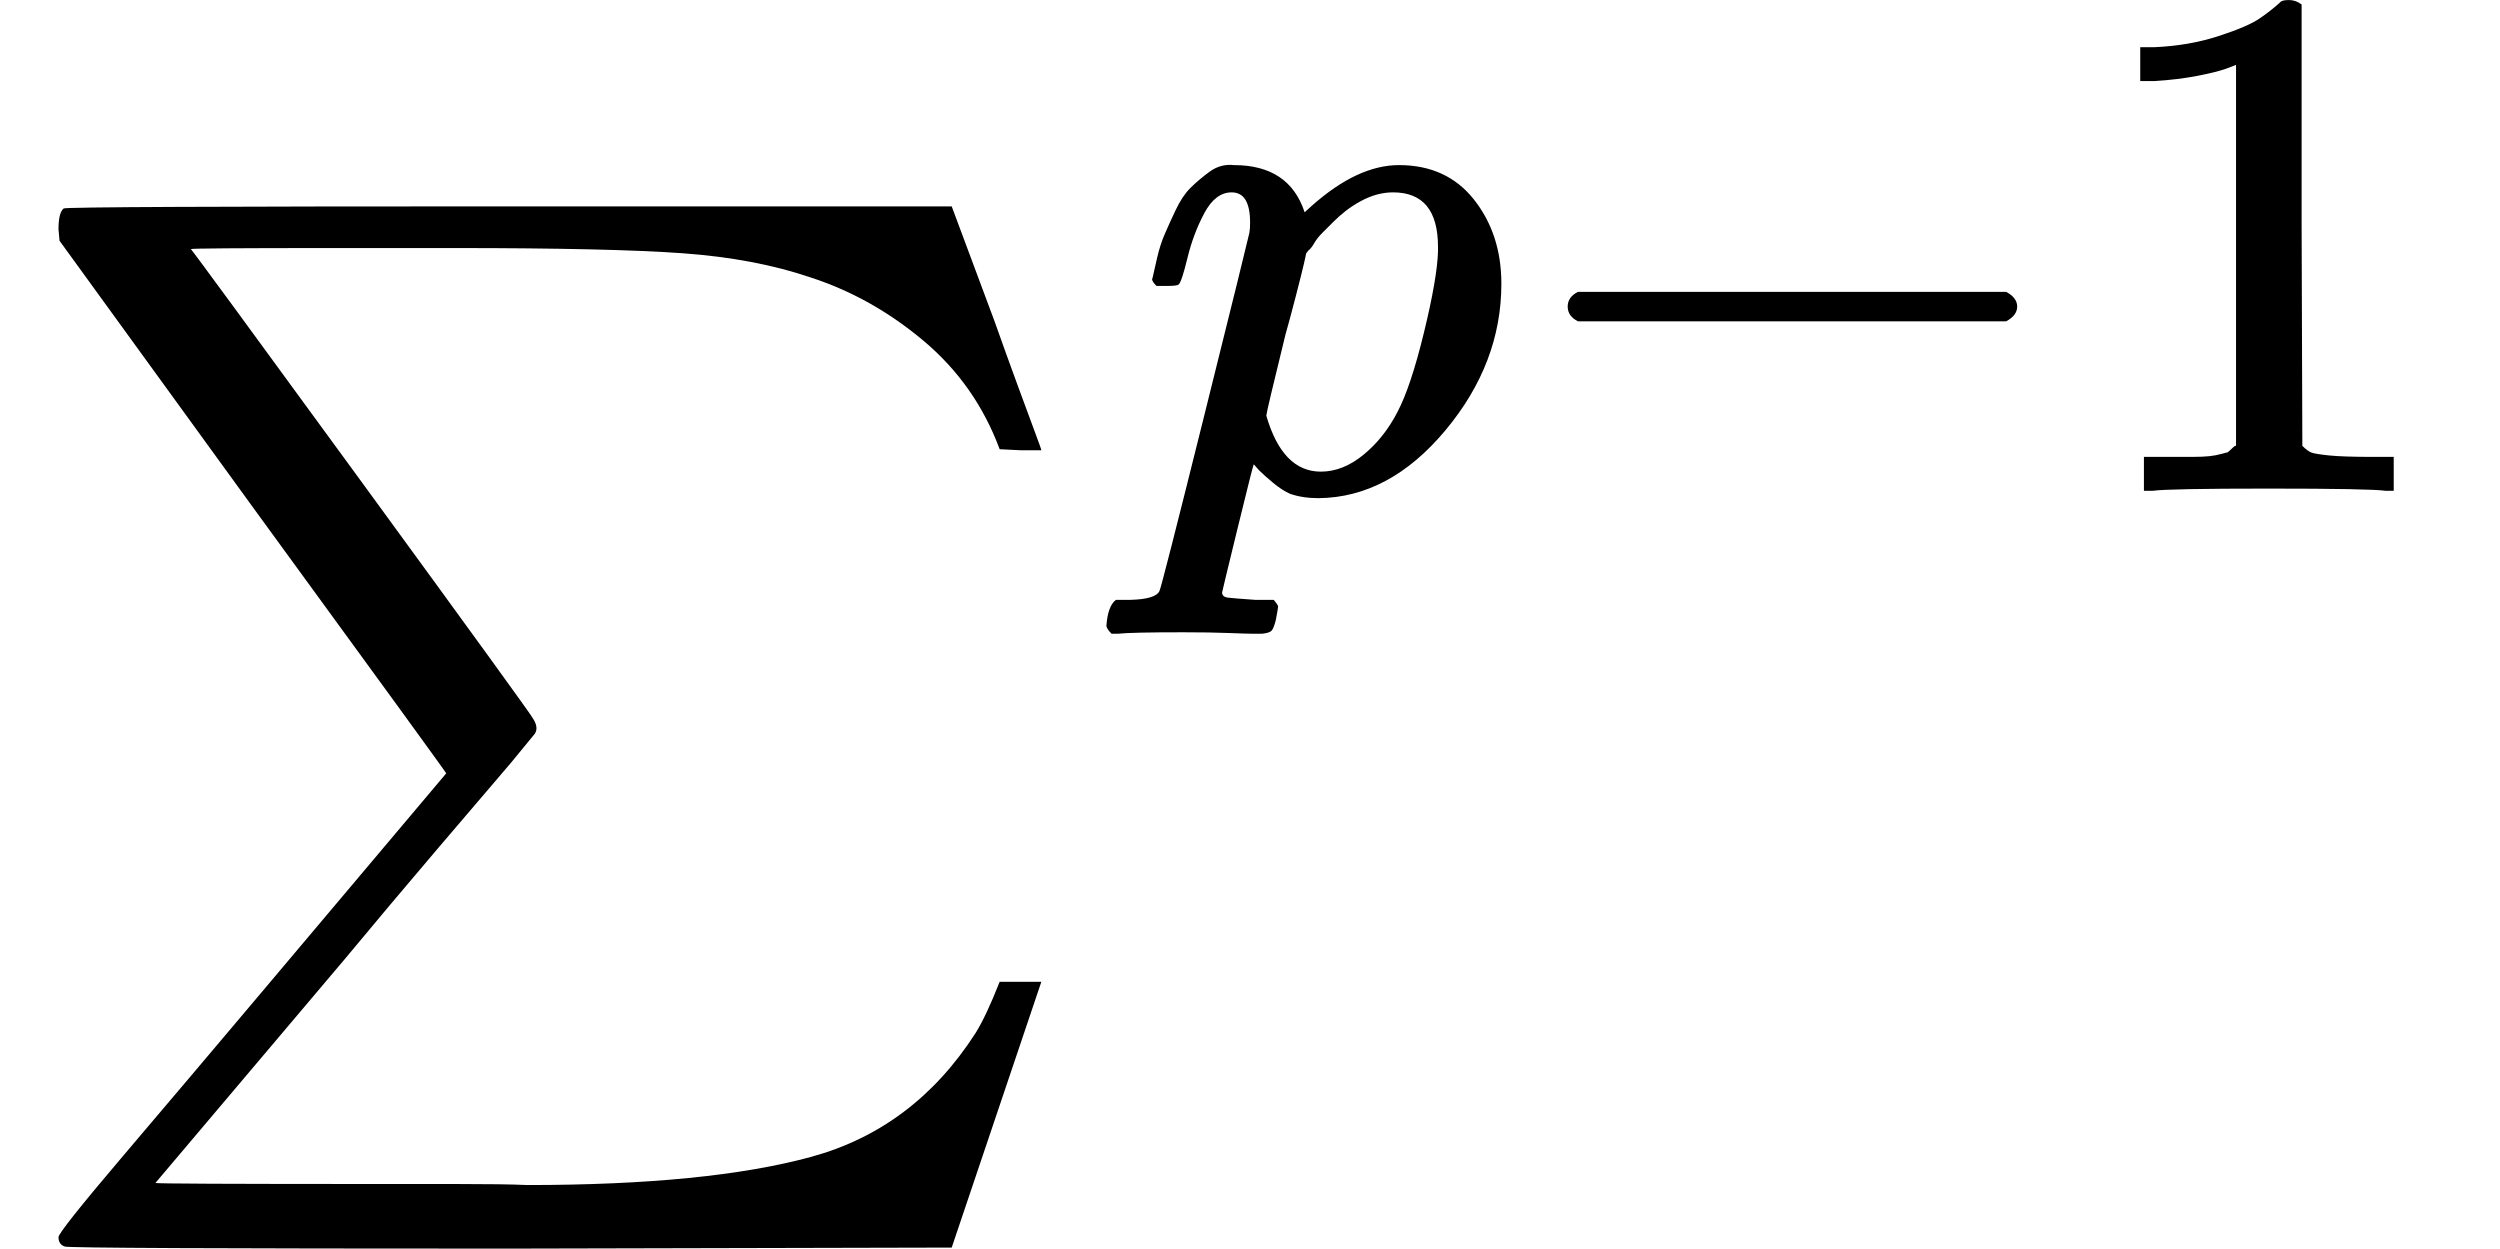
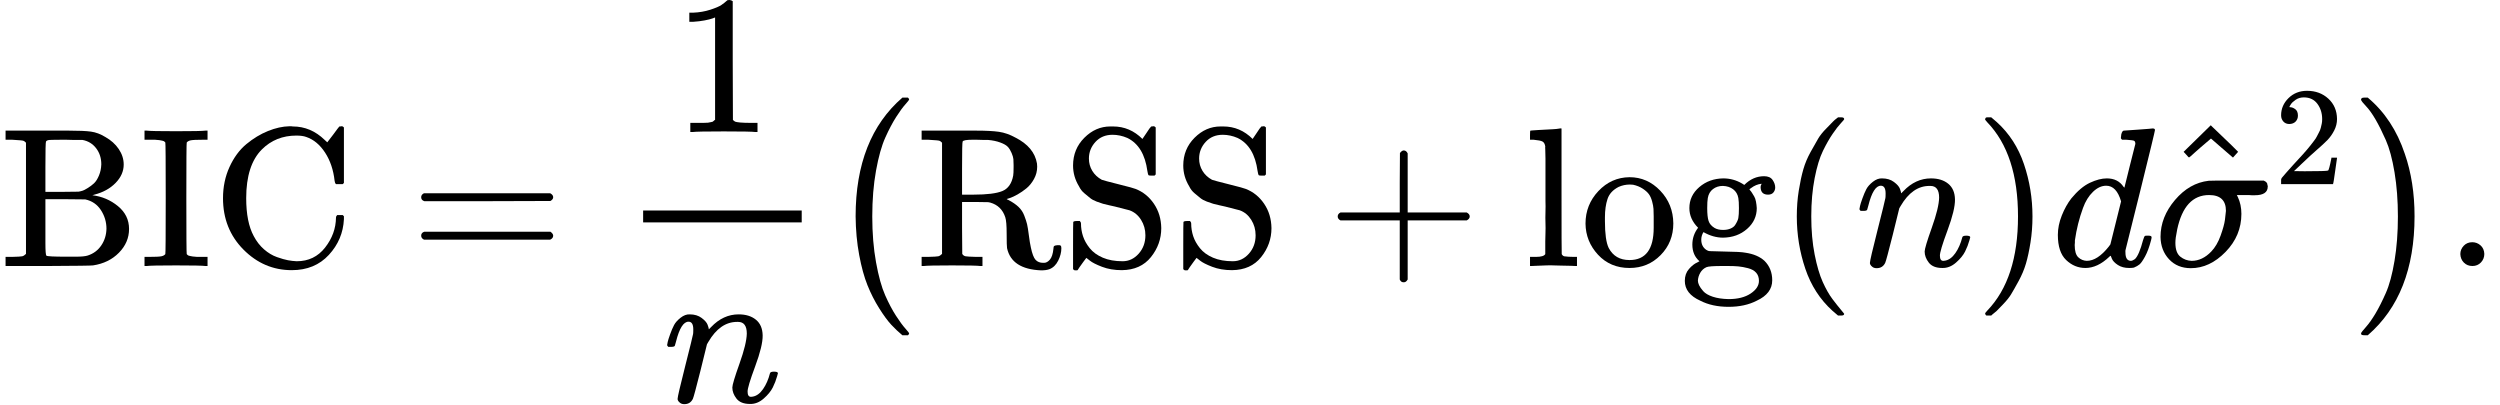
- <svg xmlns="http://www.w3.org/2000/svg" xmlns:xlink="http://www.w3.org/1999/xlink" style="vertical-align: -0.566ex;" width="5.426ex" height="2.71ex" role="img" focusable="false" viewBox="0 -948 2398.4 1198">
+ <svg xmlns="http://www.w3.org/2000/svg" xmlns:xlink="http://www.w3.org/1999/xlink" style="vertical-align: -1.577ex;" width="28.535ex" height="4.613ex" role="img" focusable="false" viewBox="0 -1342 12612.6 2039">
  <defs>
-     <path id="MJX-180-TEX-SO-2211" d="M61 748Q64 750 489 750H913L954 640Q965 609 976 579T993 533T999 516H979L959 517Q936 579 886 621T777 682Q724 700 655 705T436 710H319Q183 710 183 709Q186 706 348 484T511 259Q517 250 513 244L490 216Q466 188 420 134T330 27L149 -187Q149 -188 362 -188Q388 -188 436 -188T506 -189Q679 -189 778 -162T936 -43Q946 -27 959 6H999L913 -249L489 -250Q65 -250 62 -248Q56 -246 56 -239Q56 -234 118 -161Q186 -81 245 -11L428 206Q428 207 242 462L57 717L56 728Q56 744 61 748Z" />
-     <path id="MJX-180-TEX-I-1D45D" d="M23 287Q24 290 25 295T30 317T40 348T55 381T75 411T101 433T134 442Q209 442 230 378L240 387Q302 442 358 442Q423 442 460 395T497 281Q497 173 421 82T249 -10Q227 -10 210 -4Q199 1 187 11T168 28L161 36Q160 35 139 -51T118 -138Q118 -144 126 -145T163 -148H188Q194 -155 194 -157T191 -175Q188 -187 185 -190T172 -194Q170 -194 161 -194T127 -193T65 -192Q-5 -192 -24 -194H-32Q-39 -187 -39 -183Q-37 -156 -26 -148H-6Q28 -147 33 -136Q36 -130 94 103T155 350Q156 355 156 364Q156 405 131 405Q109 405 94 377T71 316T59 280Q57 278 43 278H29Q23 284 23 287ZM178 102Q200 26 252 26Q282 26 310 49T356 107Q374 141 392 215T411 325V331Q411 405 350 405Q339 405 328 402T306 393T286 380T269 365T254 350T243 336T235 326L232 322Q232 321 229 308T218 264T204 212Q178 106 178 102Z" />
-     <path id="MJX-180-TEX-N-2212" d="M84 237T84 250T98 270H679Q694 262 694 250T679 230H98Q84 237 84 250Z" />
-     <path id="MJX-180-TEX-N-31" d="M213 578L200 573Q186 568 160 563T102 556H83V602H102Q149 604 189 617T245 641T273 663Q275 666 285 666Q294 666 302 660V361L303 61Q310 54 315 52T339 48T401 46H427V0H416Q395 3 257 3Q121 3 100 0H88V46H114Q136 46 152 46T177 47T193 50T201 52T207 57T213 61V578Z" />
+     <path id="MJX-197-TEX-N-42" d="M131 622Q124 629 120 631T104 634T61 637H28V683H229H267H346Q423 683 459 678T531 651Q574 627 599 590T624 512Q624 461 583 419T476 360L466 357Q539 348 595 302T651 187Q651 119 600 67T469 3Q456 1 242 0H28V46H61Q103 47 112 49T131 61V622ZM511 513Q511 560 485 594T416 636Q415 636 403 636T371 636T333 637Q266 637 251 636T232 628Q229 624 229 499V374H312L396 375L406 377Q410 378 417 380T442 393T474 417T499 456T511 513ZM537 188Q537 239 509 282T430 336L329 337H229V200V116Q229 57 234 52Q240 47 334 47H383Q425 47 443 53Q486 67 511 104T537 188Z" />
+     <path id="MJX-197-TEX-N-49" d="M328 0Q307 3 180 3T32 0H21V46H43Q92 46 106 49T126 60Q128 63 128 342Q128 620 126 623Q122 628 118 630T96 635T43 637H21V683H32Q53 680 180 680T328 683H339V637H317Q268 637 254 634T234 623Q232 620 232 342Q232 63 234 60Q238 55 242 53T264 48T317 46H339V0H328Z" />
+     <path id="MJX-197-TEX-N-43" d="M56 342Q56 428 89 500T174 615T283 681T391 705Q394 705 400 705T408 704Q499 704 569 636L582 624L612 663Q639 700 643 704Q644 704 647 704T653 705H657Q660 705 666 699V419L660 413H626Q620 419 619 430Q610 512 571 572T476 651Q457 658 426 658Q322 658 252 588Q173 509 173 342Q173 221 211 151Q232 111 263 84T328 45T384 29T428 24Q517 24 571 93T626 244Q626 251 632 257H660L666 251V236Q661 133 590 56T403 -21Q262 -21 159 83T56 342Z" />
+     <path id="MJX-197-TEX-N-3D" d="M56 347Q56 360 70 367H707Q722 359 722 347Q722 336 708 328L390 327H72Q56 332 56 347ZM56 153Q56 168 72 173H708Q722 163 722 153Q722 140 707 133H70Q56 140 56 153Z" />
+     <path id="MJX-197-TEX-N-31" d="M213 578L200 573Q186 568 160 563T102 556H83V602H102Q149 604 189 617T245 641T273 663Q275 666 285 666Q294 666 302 660V361L303 61Q310 54 315 52T339 48T401 46H427V0H416Q395 3 257 3Q121 3 100 0H88V46H114Q136 46 152 46T177 47T193 50T201 52T207 57T213 61V578Z" />
+     <path id="MJX-197-TEX-I-1D45B" d="M21 287Q22 293 24 303T36 341T56 388T89 425T135 442Q171 442 195 424T225 390T231 369Q231 367 232 367L243 378Q304 442 382 442Q436 442 469 415T503 336T465 179T427 52Q427 26 444 26Q450 26 453 27Q482 32 505 65T540 145Q542 153 560 153Q580 153 580 145Q580 144 576 130Q568 101 554 73T508 17T439 -10Q392 -10 371 17T350 73Q350 92 386 193T423 345Q423 404 379 404H374Q288 404 229 303L222 291L189 157Q156 26 151 16Q138 -11 108 -11Q95 -11 87 -5T76 7T74 17Q74 30 112 180T152 343Q153 348 153 366Q153 405 129 405Q91 405 66 305Q60 285 60 284Q58 278 41 278H27Q21 284 21 287Z" />
+     <path id="MJX-197-TEX-SO-28" d="M152 251Q152 646 388 850H416Q422 844 422 841Q422 837 403 816T357 753T302 649T255 482T236 250Q236 124 255 19T301 -147T356 -251T403 -315T422 -340Q422 -343 416 -349H388Q359 -325 332 -296T271 -213T212 -97T170 56T152 251Z" />
+     <path id="MJX-197-TEX-N-52" d="M130 622Q123 629 119 631T103 634T60 637H27V683H202H236H300Q376 683 417 677T500 648Q595 600 609 517Q610 512 610 501Q610 468 594 439T556 392T511 361T472 343L456 338Q459 335 467 332Q497 316 516 298T545 254T559 211T568 155T578 94Q588 46 602 31T640 16H645Q660 16 674 32T692 87Q692 98 696 101T712 105T728 103T732 90Q732 59 716 27T672 -16Q656 -22 630 -22Q481 -16 458 90Q456 101 456 163T449 246Q430 304 373 320L363 322L297 323H231V192L232 61Q238 51 249 49T301 46H334V0H323Q302 3 181 3Q59 3 38 0H27V46H60Q102 47 111 49T130 61V622ZM491 499V509Q491 527 490 539T481 570T462 601T424 623T362 636Q360 636 340 636T304 637H283Q238 637 234 628Q231 624 231 492V360H289Q390 360 434 378T489 456Q491 467 491 499Z" />
+     <path id="MJX-197-TEX-N-53" d="M55 507Q55 590 112 647T243 704H257Q342 704 405 641L426 672Q431 679 436 687T446 700L449 704Q450 704 453 704T459 705H463Q466 705 472 699V462L466 456H448Q437 456 435 459T430 479Q413 605 329 646Q292 662 254 662Q201 662 168 626T135 542Q135 508 152 480T200 435Q210 431 286 412T370 389Q427 367 463 314T500 191Q500 110 448 45T301 -21Q245 -21 201 -4T140 27L122 41Q118 36 107 21T87 -7T78 -21Q76 -22 68 -22H64Q61 -22 55 -16V101Q55 220 56 222Q58 227 76 227H89Q95 221 95 214Q95 182 105 151T139 90T205 42T305 24Q352 24 386 62T420 155Q420 198 398 233T340 281Q284 295 266 300Q261 301 239 306T206 314T174 325T141 343T112 367T85 402Q55 451 55 507Z" />
+     <path id="MJX-197-TEX-N-2B" d="M56 237T56 250T70 270H369V420L370 570Q380 583 389 583Q402 583 409 568V270H707Q722 262 722 250T707 230H409V-68Q401 -82 391 -82H389H387Q375 -82 369 -68V230H70Q56 237 56 250Z" />
+     <path id="MJX-197-TEX-N-6C" d="M42 46H56Q95 46 103 60V68Q103 77 103 91T103 124T104 167T104 217T104 272T104 329Q104 366 104 407T104 482T104 542T103 586T103 603Q100 622 89 628T44 637H26V660Q26 683 28 683L38 684Q48 685 67 686T104 688Q121 689 141 690T171 693T182 694H185V379Q185 62 186 60Q190 52 198 49Q219 46 247 46H263V0H255L232 1Q209 2 183 2T145 3T107 3T57 1L34 0H26V46H42Z" />
+     <path id="MJX-197-TEX-N-6F" d="M28 214Q28 309 93 378T250 448Q340 448 405 380T471 215Q471 120 407 55T250 -10Q153 -10 91 57T28 214ZM250 30Q372 30 372 193V225V250Q372 272 371 288T364 326T348 362T317 390T268 410Q263 411 252 411Q222 411 195 399Q152 377 139 338T126 246V226Q126 130 145 91Q177 30 250 30Z" />
+     <path id="MJX-197-TEX-N-67" d="M329 409Q373 453 429 453Q459 453 472 434T485 396Q485 382 476 371T449 360Q416 360 412 390Q410 404 415 411Q415 412 416 414V415Q388 412 363 393Q355 388 355 386Q355 385 359 381T368 369T379 351T388 325T392 292Q392 230 343 187T222 143Q172 143 123 171Q112 153 112 133Q112 98 138 81Q147 75 155 75T227 73Q311 72 335 67Q396 58 431 26Q470 -13 470 -72Q470 -139 392 -175Q332 -206 250 -206Q167 -206 107 -175Q29 -140 29 -75Q29 -39 50 -15T92 18L103 24Q67 55 67 108Q67 155 96 193Q52 237 52 292Q52 355 102 398T223 442Q274 442 318 416L329 409ZM299 343Q294 371 273 387T221 404Q192 404 171 388T145 343Q142 326 142 292Q142 248 149 227T179 192Q196 182 222 182Q244 182 260 189T283 207T294 227T299 242Q302 258 302 292T299 343ZM403 -75Q403 -50 389 -34T348 -11T299 -2T245 0H218Q151 0 138 -6Q118 -15 107 -34T95 -74Q95 -84 101 -97T122 -127T170 -155T250 -167Q319 -167 361 -139T403 -75Z" />
+     <path id="MJX-197-TEX-N-2061" d="" />
+     <path id="MJX-197-TEX-N-28" d="M94 250Q94 319 104 381T127 488T164 576T202 643T244 695T277 729T302 750H315H319Q333 750 333 741Q333 738 316 720T275 667T226 581T184 443T167 250T184 58T225 -81T274 -167T316 -220T333 -241Q333 -250 318 -250H315H302L274 -226Q180 -141 137 -14T94 250Z" />
+     <path id="MJX-197-TEX-N-29" d="M60 749L64 750Q69 750 74 750H86L114 726Q208 641 251 514T294 250Q294 182 284 119T261 12T224 -76T186 -143T145 -194T113 -227T90 -246Q87 -249 86 -250H74Q66 -250 63 -250T58 -247T55 -238Q56 -237 66 -225Q221 -64 221 250T66 725Q56 737 55 738Q55 746 60 749Z" />
+     <path id="MJX-197-TEX-I-1D451" d="M366 683Q367 683 438 688T511 694Q523 694 523 686Q523 679 450 384T375 83T374 68Q374 26 402 26Q411 27 422 35Q443 55 463 131Q469 151 473 152Q475 153 483 153H487H491Q506 153 506 145Q506 140 503 129Q490 79 473 48T445 8T417 -8Q409 -10 393 -10Q359 -10 336 5T306 36L300 51Q299 52 296 50Q294 48 292 46Q233 -10 172 -10Q117 -10 75 30T33 157Q33 205 53 255T101 341Q148 398 195 420T280 442Q336 442 364 400Q369 394 369 396Q370 400 396 505T424 616Q424 629 417 632T378 637H357Q351 643 351 645T353 664Q358 683 366 683ZM352 326Q329 405 277 405Q242 405 210 374T160 293Q131 214 119 129Q119 126 119 118T118 106Q118 61 136 44T179 26Q233 26 290 98L298 109L352 326Z" />
+     <path id="MJX-197-TEX-I-1D70E" d="M184 -11Q116 -11 74 34T31 147Q31 247 104 333T274 430Q275 431 414 431H552Q553 430 555 429T559 427T562 425T565 422T567 420T569 416T570 412T571 407T572 401Q572 357 507 357Q500 357 490 357T476 358H416L421 348Q439 310 439 263Q439 153 359 71T184 -11ZM361 278Q361 358 276 358Q152 358 115 184Q114 180 114 178Q106 141 106 117Q106 67 131 47T188 26Q242 26 287 73Q316 103 334 153T356 233T361 278Z" />
+     <path id="MJX-197-TEX-N-5E" d="M112 560L249 694L257 686Q387 562 387 560L361 531Q359 532 303 581L250 627L195 580Q182 569 169 557T148 538L140 532Q138 530 125 546L112 560Z" />
+     <path id="MJX-197-TEX-N-32" d="M109 429Q82 429 66 447T50 491Q50 562 103 614T235 666Q326 666 387 610T449 465Q449 422 429 383T381 315T301 241Q265 210 201 149L142 93L218 92Q375 92 385 97Q392 99 409 186V189H449V186Q448 183 436 95T421 3V0H50V19V31Q50 38 56 46T86 81Q115 113 136 137Q145 147 170 174T204 211T233 244T261 278T284 308T305 340T320 369T333 401T340 431T343 464Q343 527 309 573T212 619Q179 619 154 602T119 569T109 550Q109 549 114 549Q132 549 151 535T170 489Q170 464 154 447T109 429Z" />
+     <path id="MJX-197-TEX-SO-29" d="M305 251Q305 -145 69 -349H56Q43 -349 39 -347T35 -338Q37 -333 60 -307T108 -239T160 -136T204 27T221 250T204 473T160 636T108 740T60 807T35 839Q35 850 50 850H56H69Q197 743 256 566Q305 425 305 251Z" />
+     <path id="MJX-197-TEX-N-2E" d="M78 60Q78 84 95 102T138 120Q162 120 180 104T199 61Q199 36 182 18T139 0T96 17T78 60Z" />
  </defs>
  <g stroke="currentColor" fill="currentColor" stroke-width="0" transform="scale(1,-1)">
    <g data-mml-node="math">
-       <g data-mml-node="mover">
-         <g data-mml-node="mo">
-           <use data-c="2211" xlink:href="#MJX-180-TEX-SO-2211" />
+       <g data-mml-node="TeXAtom" data-mjx-texclass="ORD">
+         <g data-mml-node="mi">
+           <use data-c="42" xlink:href="#MJX-197-TEX-N-42" />
+           <use data-c="49" xlink:href="#MJX-197-TEX-N-49" transform="translate(708,0)" />
+           <use data-c="43" xlink:href="#MJX-197-TEX-N-43" transform="translate(1069,0)" />
        </g>
-         <g data-mml-node="TeXAtom" transform="translate(1089,477.1) scale(0.707)" data-mjx-texclass="ORD">
+       </g>
+       <g data-mml-node="mo" transform="translate(2068.8,0)">
+         <use data-c="3D" xlink:href="#MJX-197-TEX-N-3D" />
+       </g>
+       <g data-mml-node="mfrac" transform="translate(3124.6,0)">
+         <g data-mml-node="mn" transform="translate(270,676)">
+           <use data-c="31" xlink:href="#MJX-197-TEX-N-31" />
+         </g>
+         <g data-mml-node="mi" transform="translate(220,-686)">
+           <use data-c="1D45B" xlink:href="#MJX-197-TEX-I-1D45B" />
+         </g>
+         <rect width="800" height="60" x="120" y="220" />
+       </g>
+       <g data-mml-node="mrow" transform="translate(4164.6,0)">
+         <g data-mml-node="mo" transform="translate(0 -0.5)">
+           <use data-c="28" xlink:href="#MJX-197-TEX-SO-28" />
+         </g>
+         <g data-mml-node="TeXAtom" data-mjx-texclass="ORD" transform="translate(458,0)">
          <g data-mml-node="mi">
-             <use data-c="1D45D" xlink:href="#MJX-180-TEX-I-1D45D" />
-           </g>
-           <g data-mml-node="mo" transform="translate(503,0)">
-             <use data-c="2212" xlink:href="#MJX-180-TEX-N-2212" />
-           </g>
-           <g data-mml-node="mn" transform="translate(1281,0)">
-             <use data-c="31" xlink:href="#MJX-180-TEX-N-31" />
+             <use data-c="52" xlink:href="#MJX-197-TEX-N-52" />
+             <use data-c="53" xlink:href="#MJX-197-TEX-N-53" transform="translate(736,0)" />
+             <use data-c="53" xlink:href="#MJX-197-TEX-N-53" transform="translate(1292,0)" />
          </g>
        </g>
+         <g data-mml-node="mo" transform="translate(2528.2,0)">
+           <use data-c="2B" xlink:href="#MJX-197-TEX-N-2B" />
+         </g>
+         <g data-mml-node="mi" transform="translate(3528.4,0)">
+           <use data-c="6C" xlink:href="#MJX-197-TEX-N-6C" />
+           <use data-c="6F" xlink:href="#MJX-197-TEX-N-6F" transform="translate(278,0)" />
+           <use data-c="67" xlink:href="#MJX-197-TEX-N-67" transform="translate(778,0)" />
+         </g>
+         <g data-mml-node="mo" transform="translate(4806.4,0)">
+           <use data-c="2061" xlink:href="#MJX-197-TEX-N-2061" />
+         </g>
+         <g data-mml-node="mo" transform="translate(4806.4,0)">
+           <use data-c="28" xlink:href="#MJX-197-TEX-N-28" />
+         </g>
+         <g data-mml-node="mi" transform="translate(5195.4,0)">
+           <use data-c="1D45B" xlink:href="#MJX-197-TEX-I-1D45B" />
+         </g>
+         <g data-mml-node="mo" transform="translate(5795.4,0)">
+           <use data-c="29" xlink:href="#MJX-197-TEX-N-29" />
+         </g>
+         <g data-mml-node="mi" transform="translate(6184.4,0)">
+           <use data-c="1D451" xlink:href="#MJX-197-TEX-I-1D451" />
+         </g>
+         <g data-mml-node="msup" transform="translate(6704.4,0)">
+           <g data-mml-node="TeXAtom" data-mjx-texclass="ORD">
+             <g data-mml-node="mover">
+               <g data-mml-node="mi">
+                 <use data-c="1D70E" xlink:href="#MJX-197-TEX-I-1D70E" />
+               </g>
+               <g data-mml-node="mo" transform="translate(285.5,16) translate(-250 0)">
+                 <use data-c="5E" xlink:href="#MJX-197-TEX-N-5E" />
+               </g>
+             </g>
+           </g>
+           <g data-mml-node="TeXAtom" transform="translate(604,413) scale(0.707)" data-mjx-texclass="ORD">
+             <g data-mml-node="mn">
+               <use data-c="32" xlink:href="#MJX-197-TEX-N-32" />
+             </g>
+           </g>
+         </g>
+         <g data-mml-node="mo" transform="translate(7712,0) translate(0 -0.5)">
+           <use data-c="29" xlink:href="#MJX-197-TEX-SO-29" />
+         </g>
+       </g>
+       <g data-mml-node="mo" transform="translate(12334.6,0)">
+         <use data-c="2E" xlink:href="#MJX-197-TEX-N-2E" />
      </g>
    </g>
  </g>
</svg>
